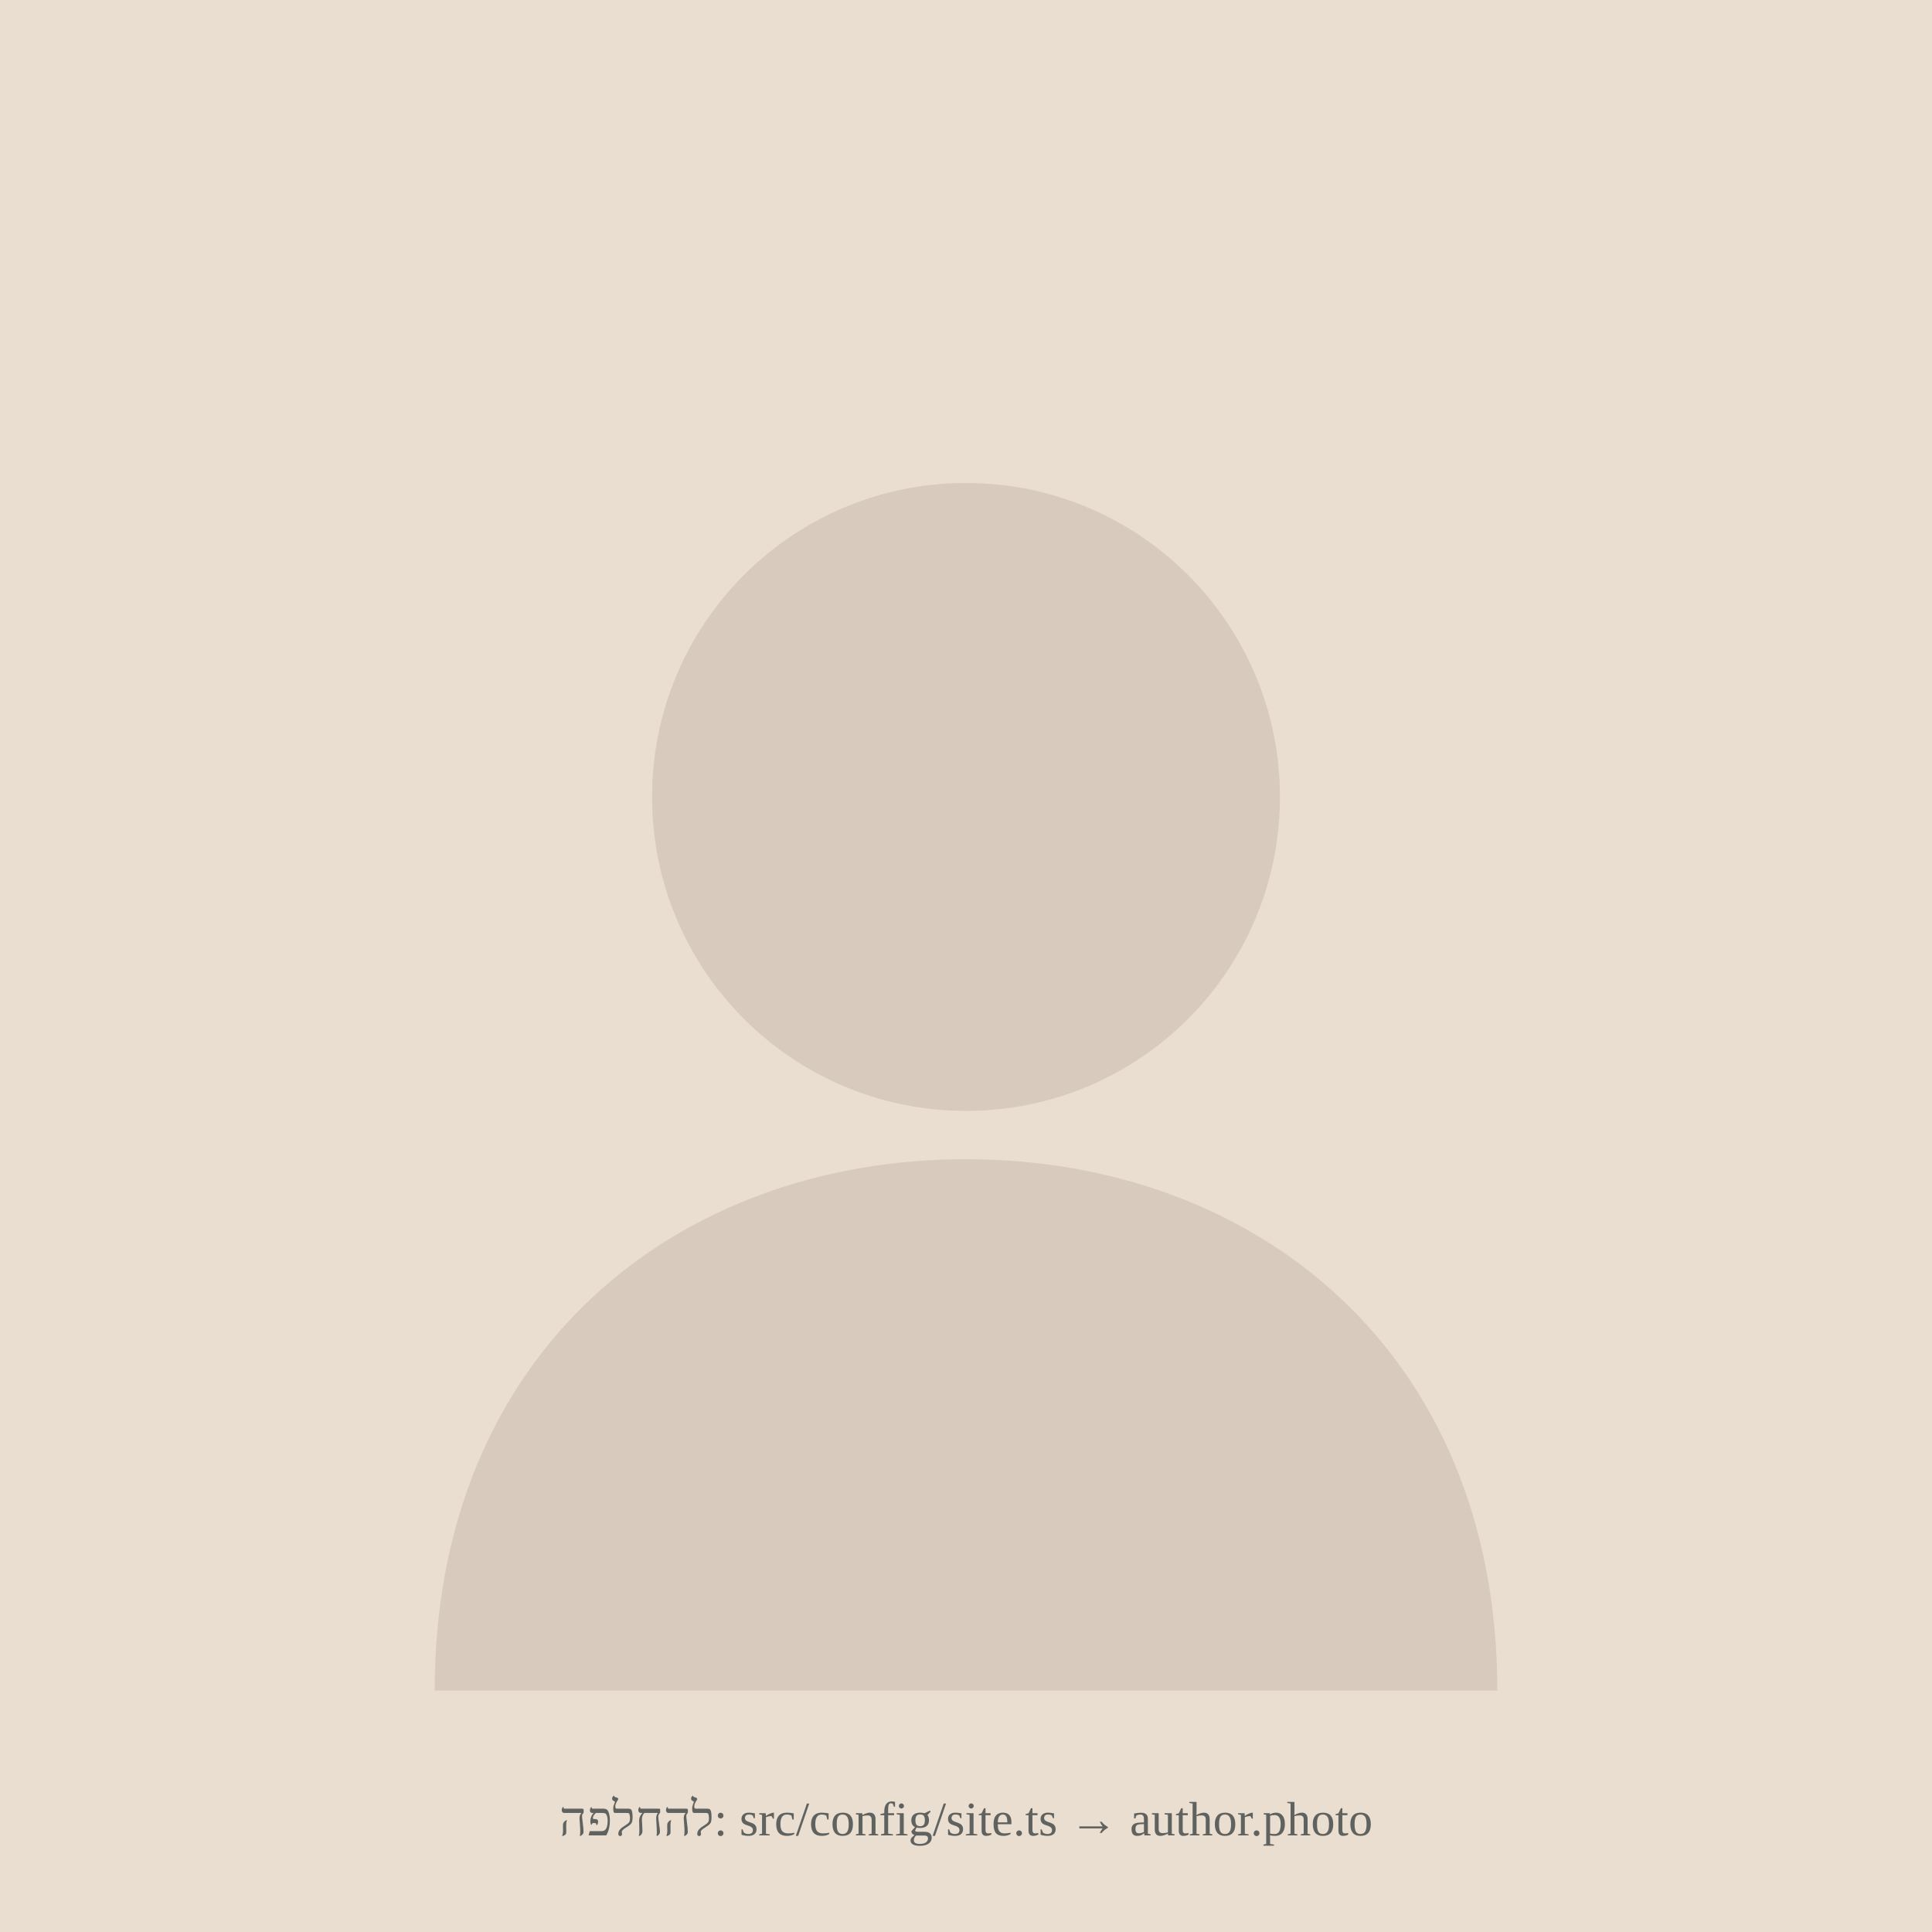
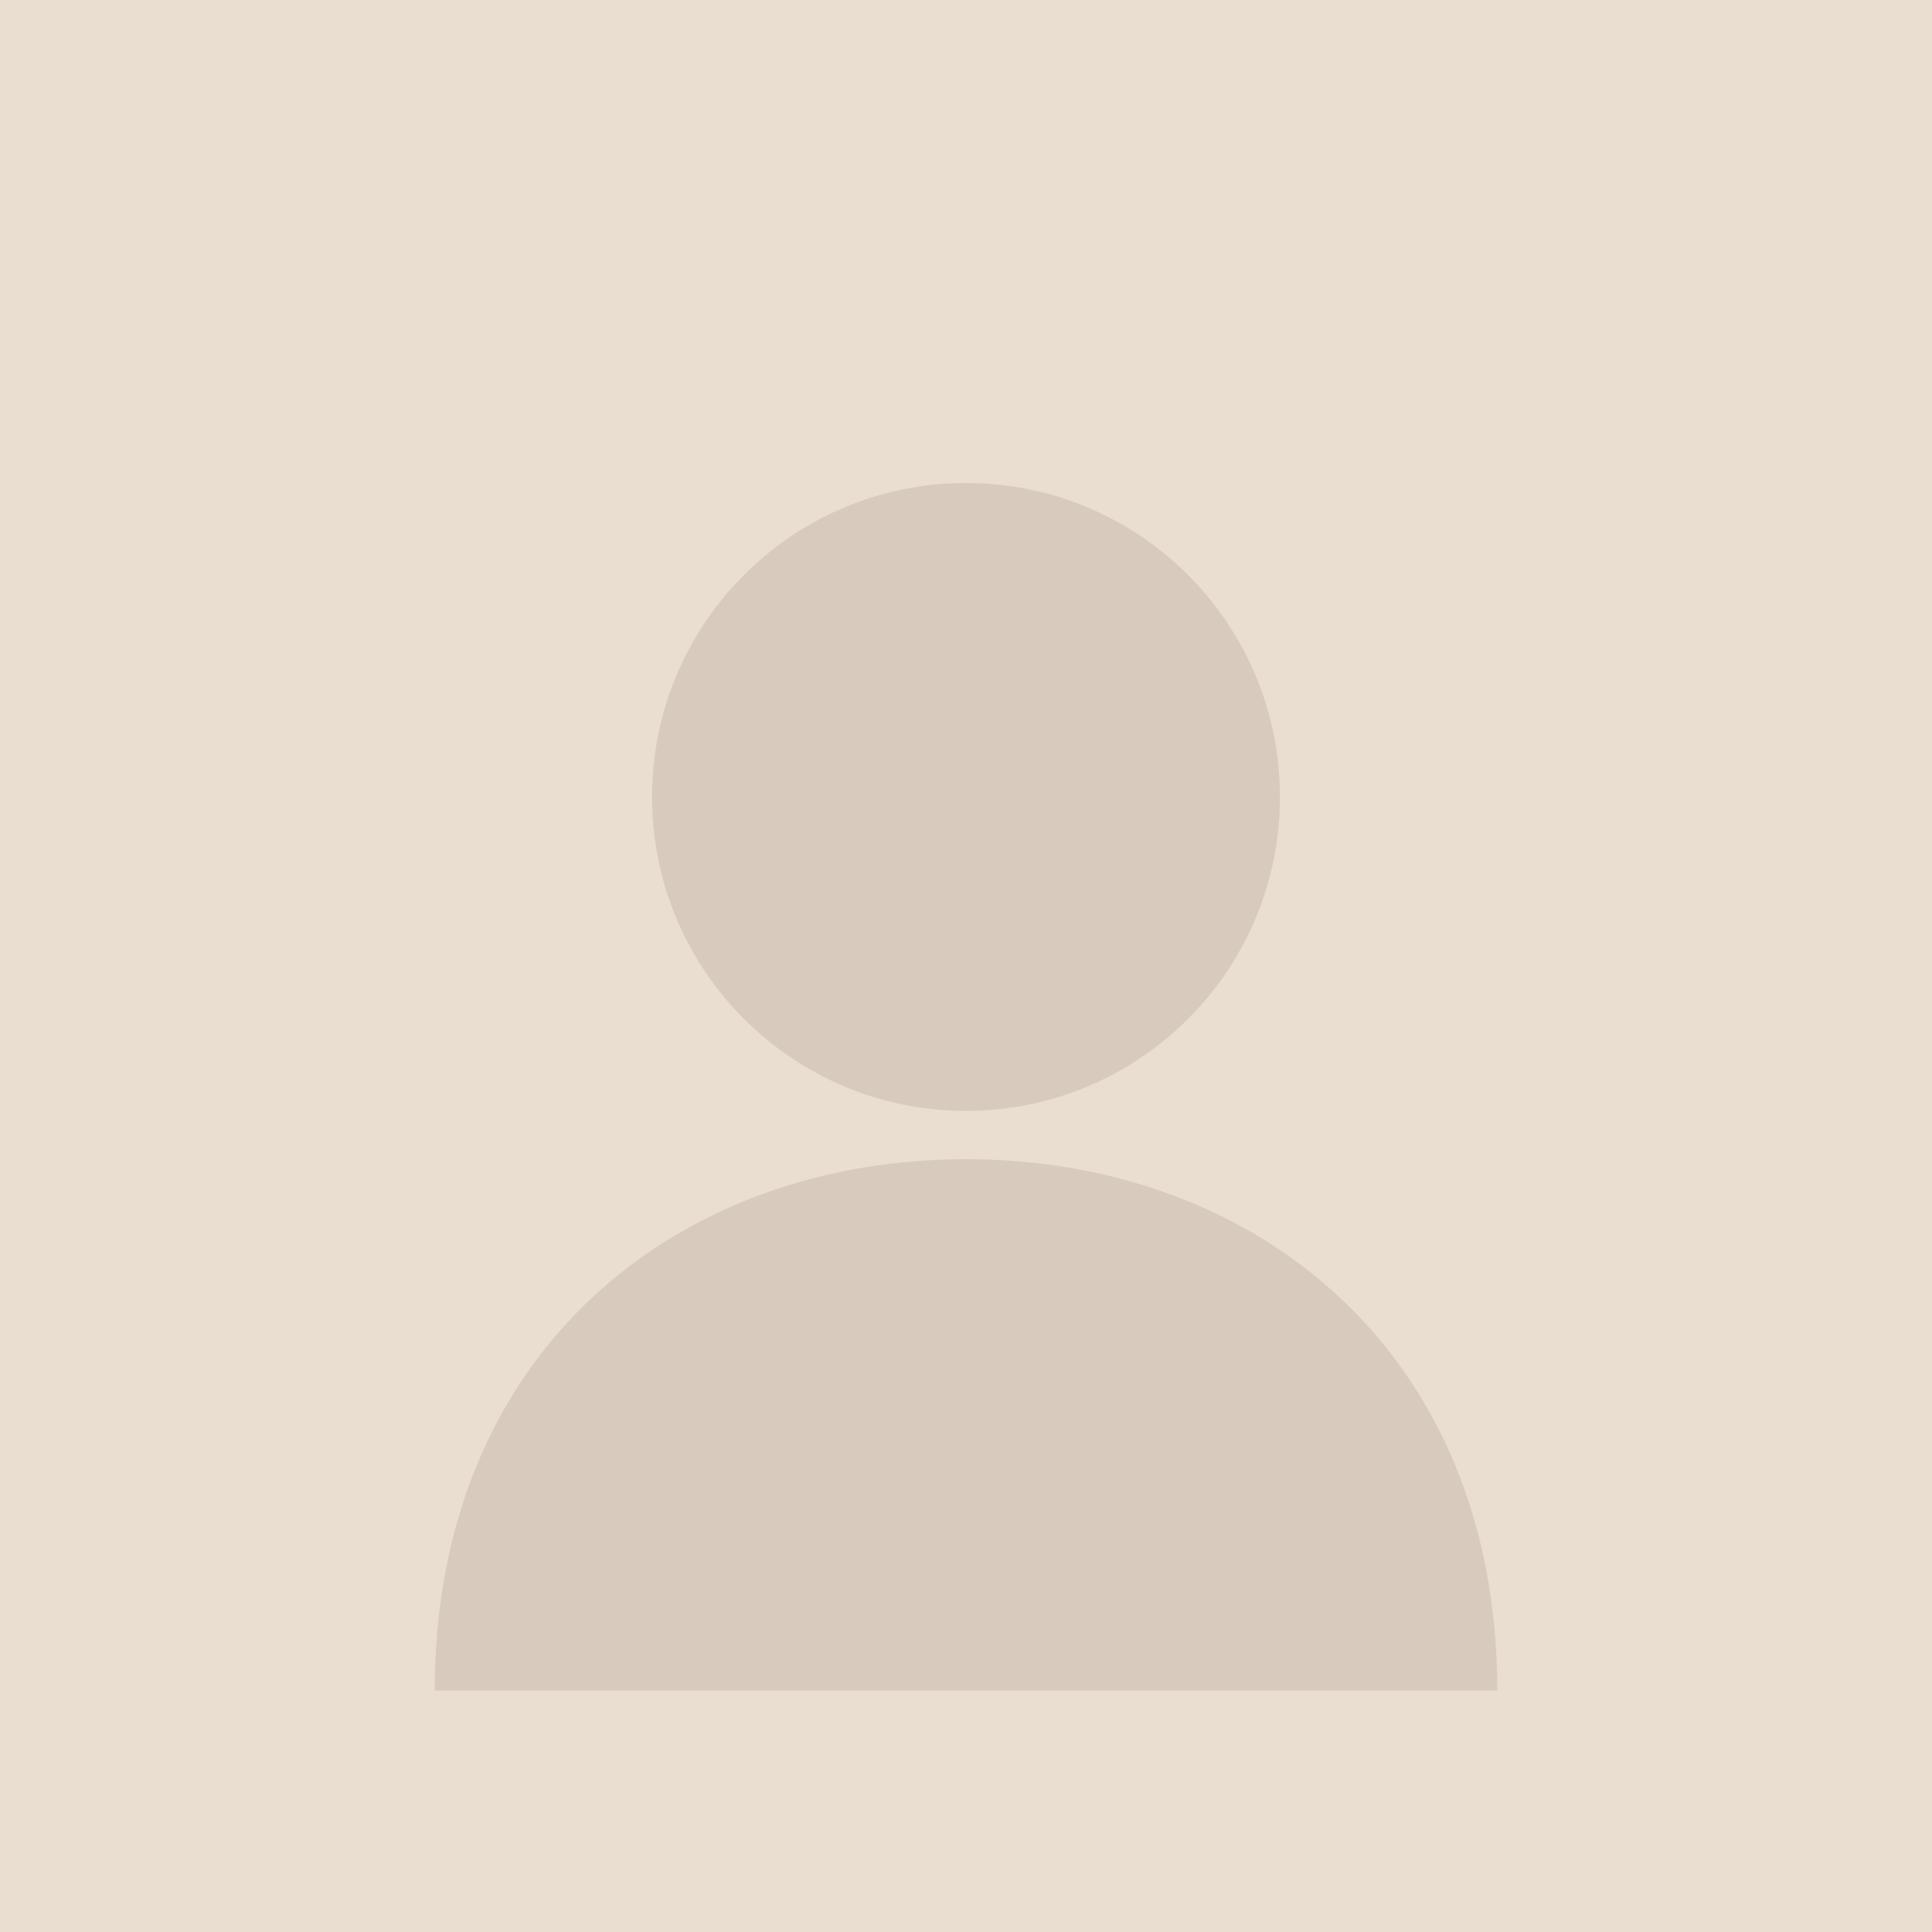
- <svg xmlns="http://www.w3.org/2000/svg" width="800" height="800" viewBox="0 0 800 800" role="img" aria-label="תמונת מחבר זמנית">
+ <svg xmlns="http://www.w3.org/2000/svg" width="800" height="800" viewBox="0 0 800 800" role="img" aria-label="תמונת המחבר/ת של מדייטים לאהבה">
  <rect width="800" height="800" fill="#e9ded0" />
  <circle cx="400" cy="330" r="130" fill="#d8cbbe" />
  <path d="M180 700c0-140 100-220 220-220s220 80 220 220" fill="#d8cbbe" />
-   <text x="400" y="760" text-anchor="middle" fill="#5f625f" font-family="Georgia, 'Times New Roman', serif" font-size="20">להחלפה: src/config/site.ts → author.photo</text>
</svg>
